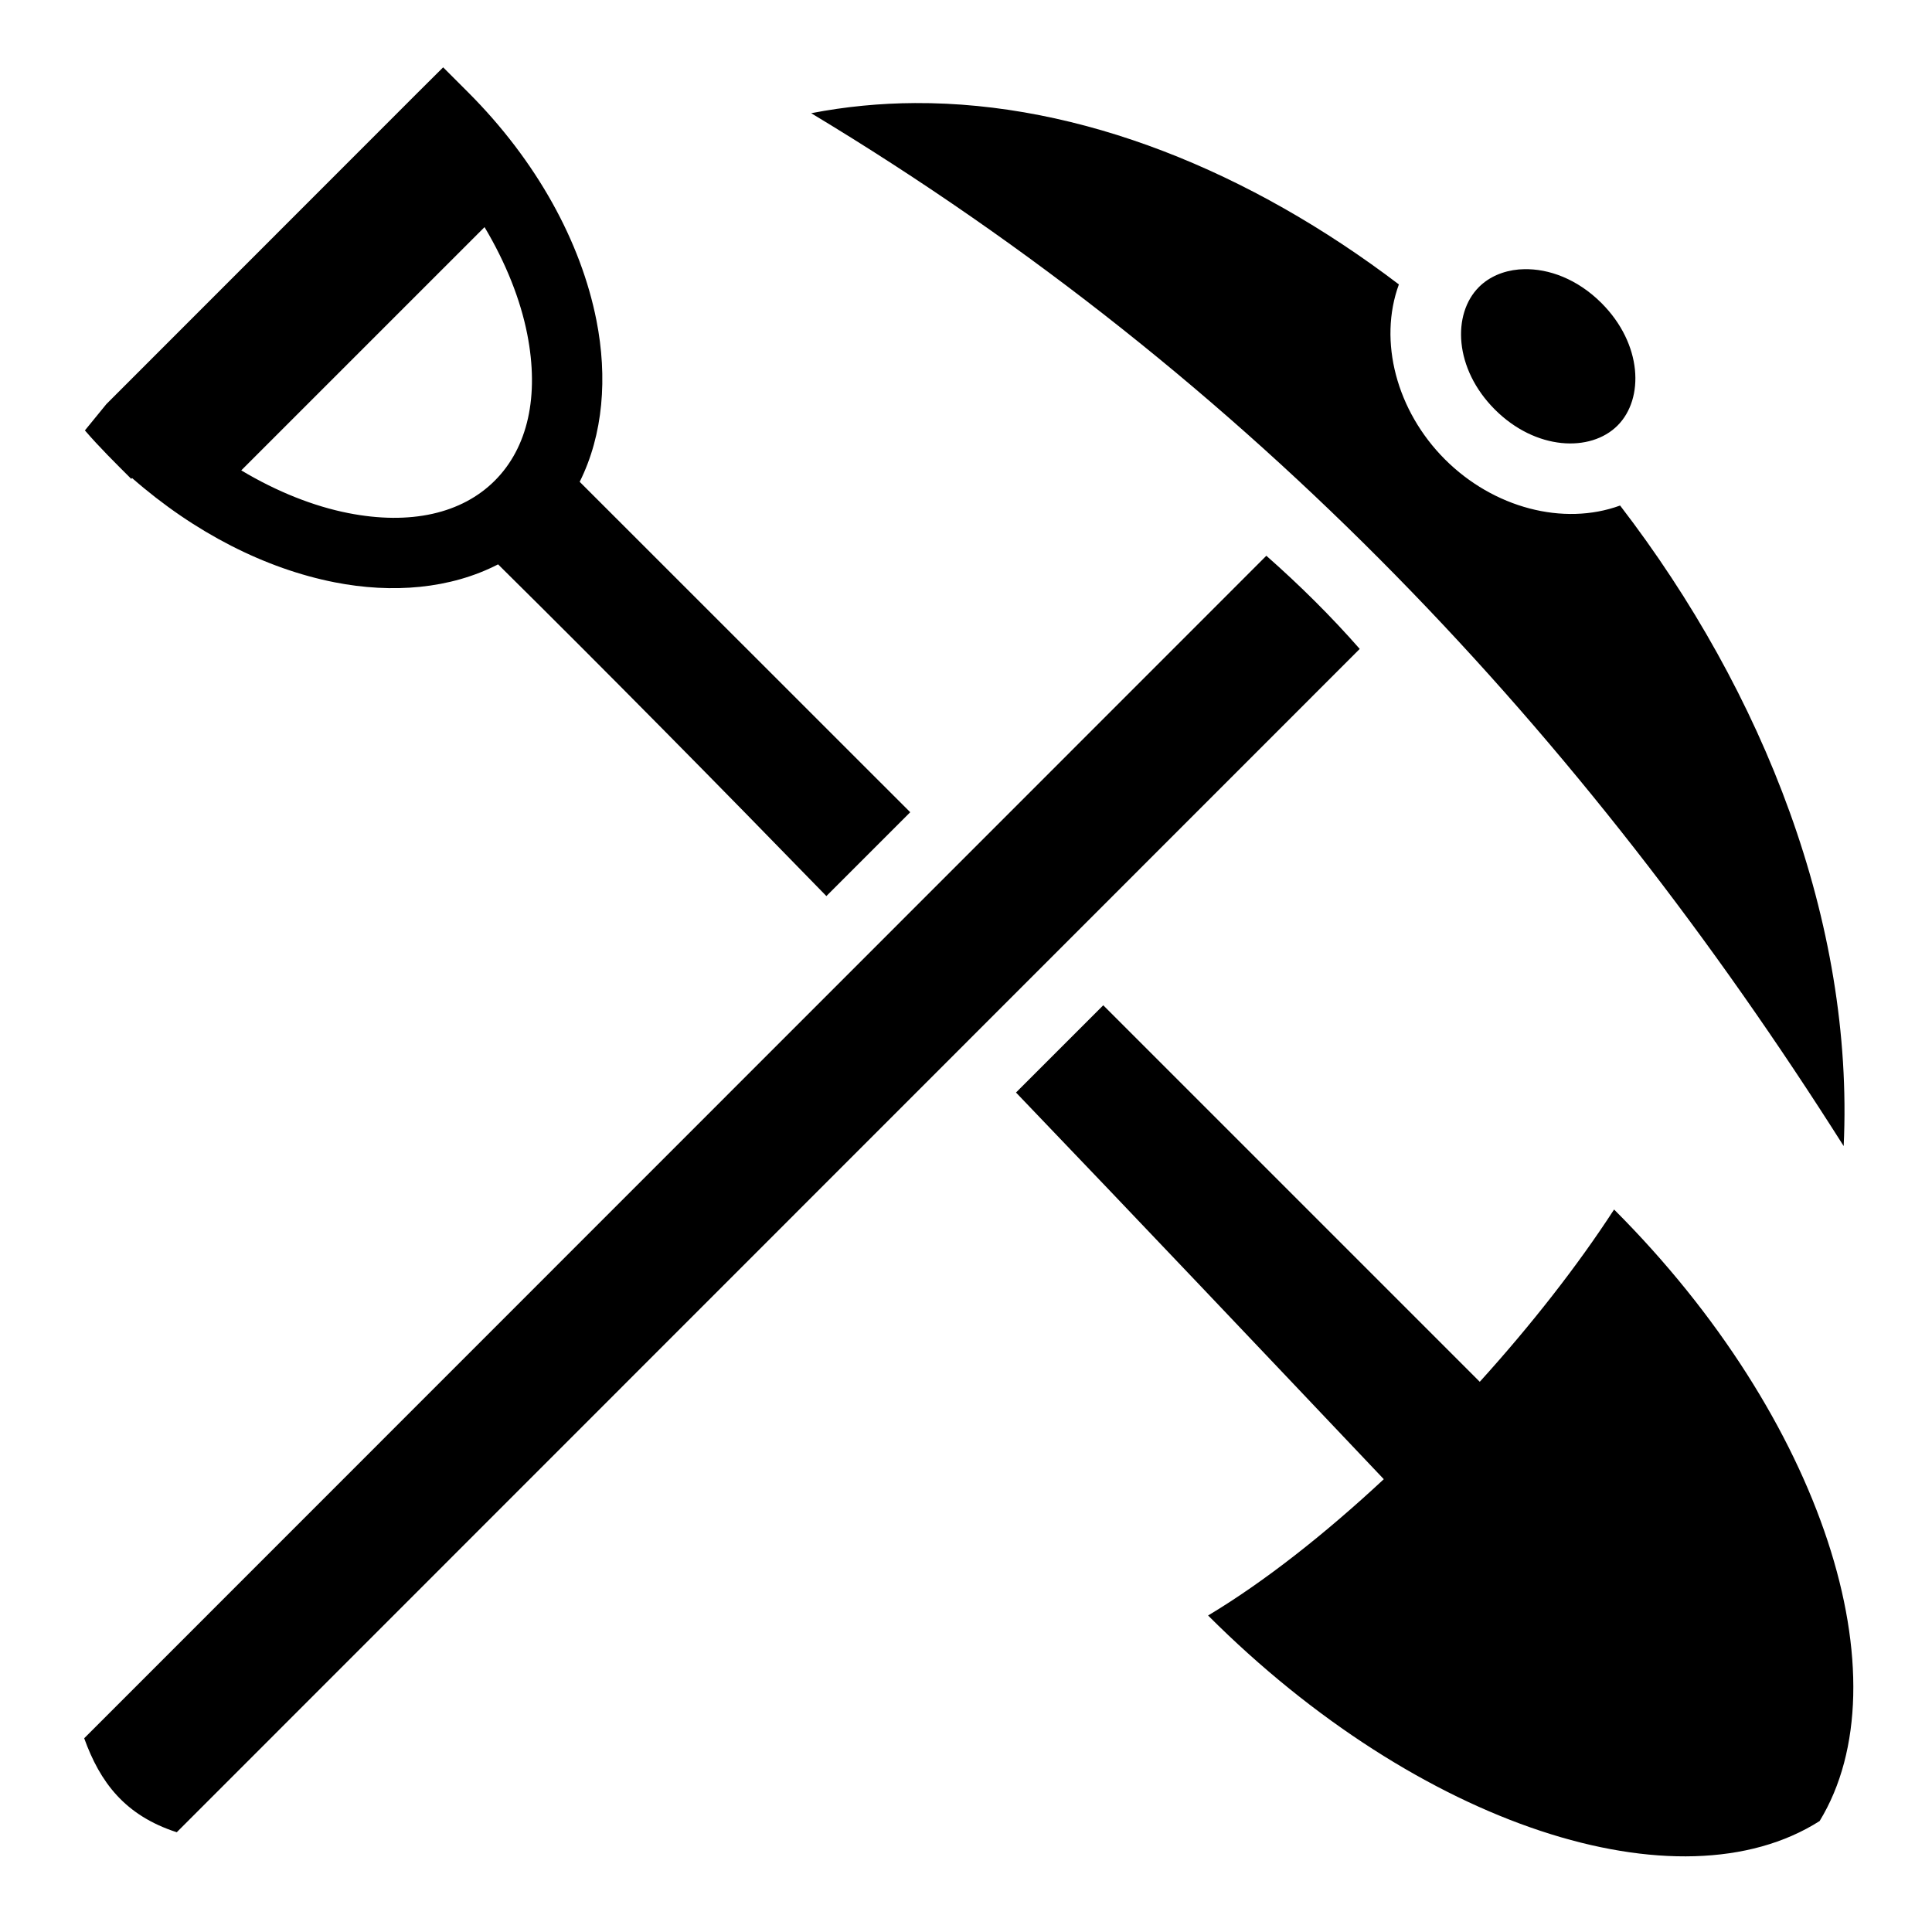
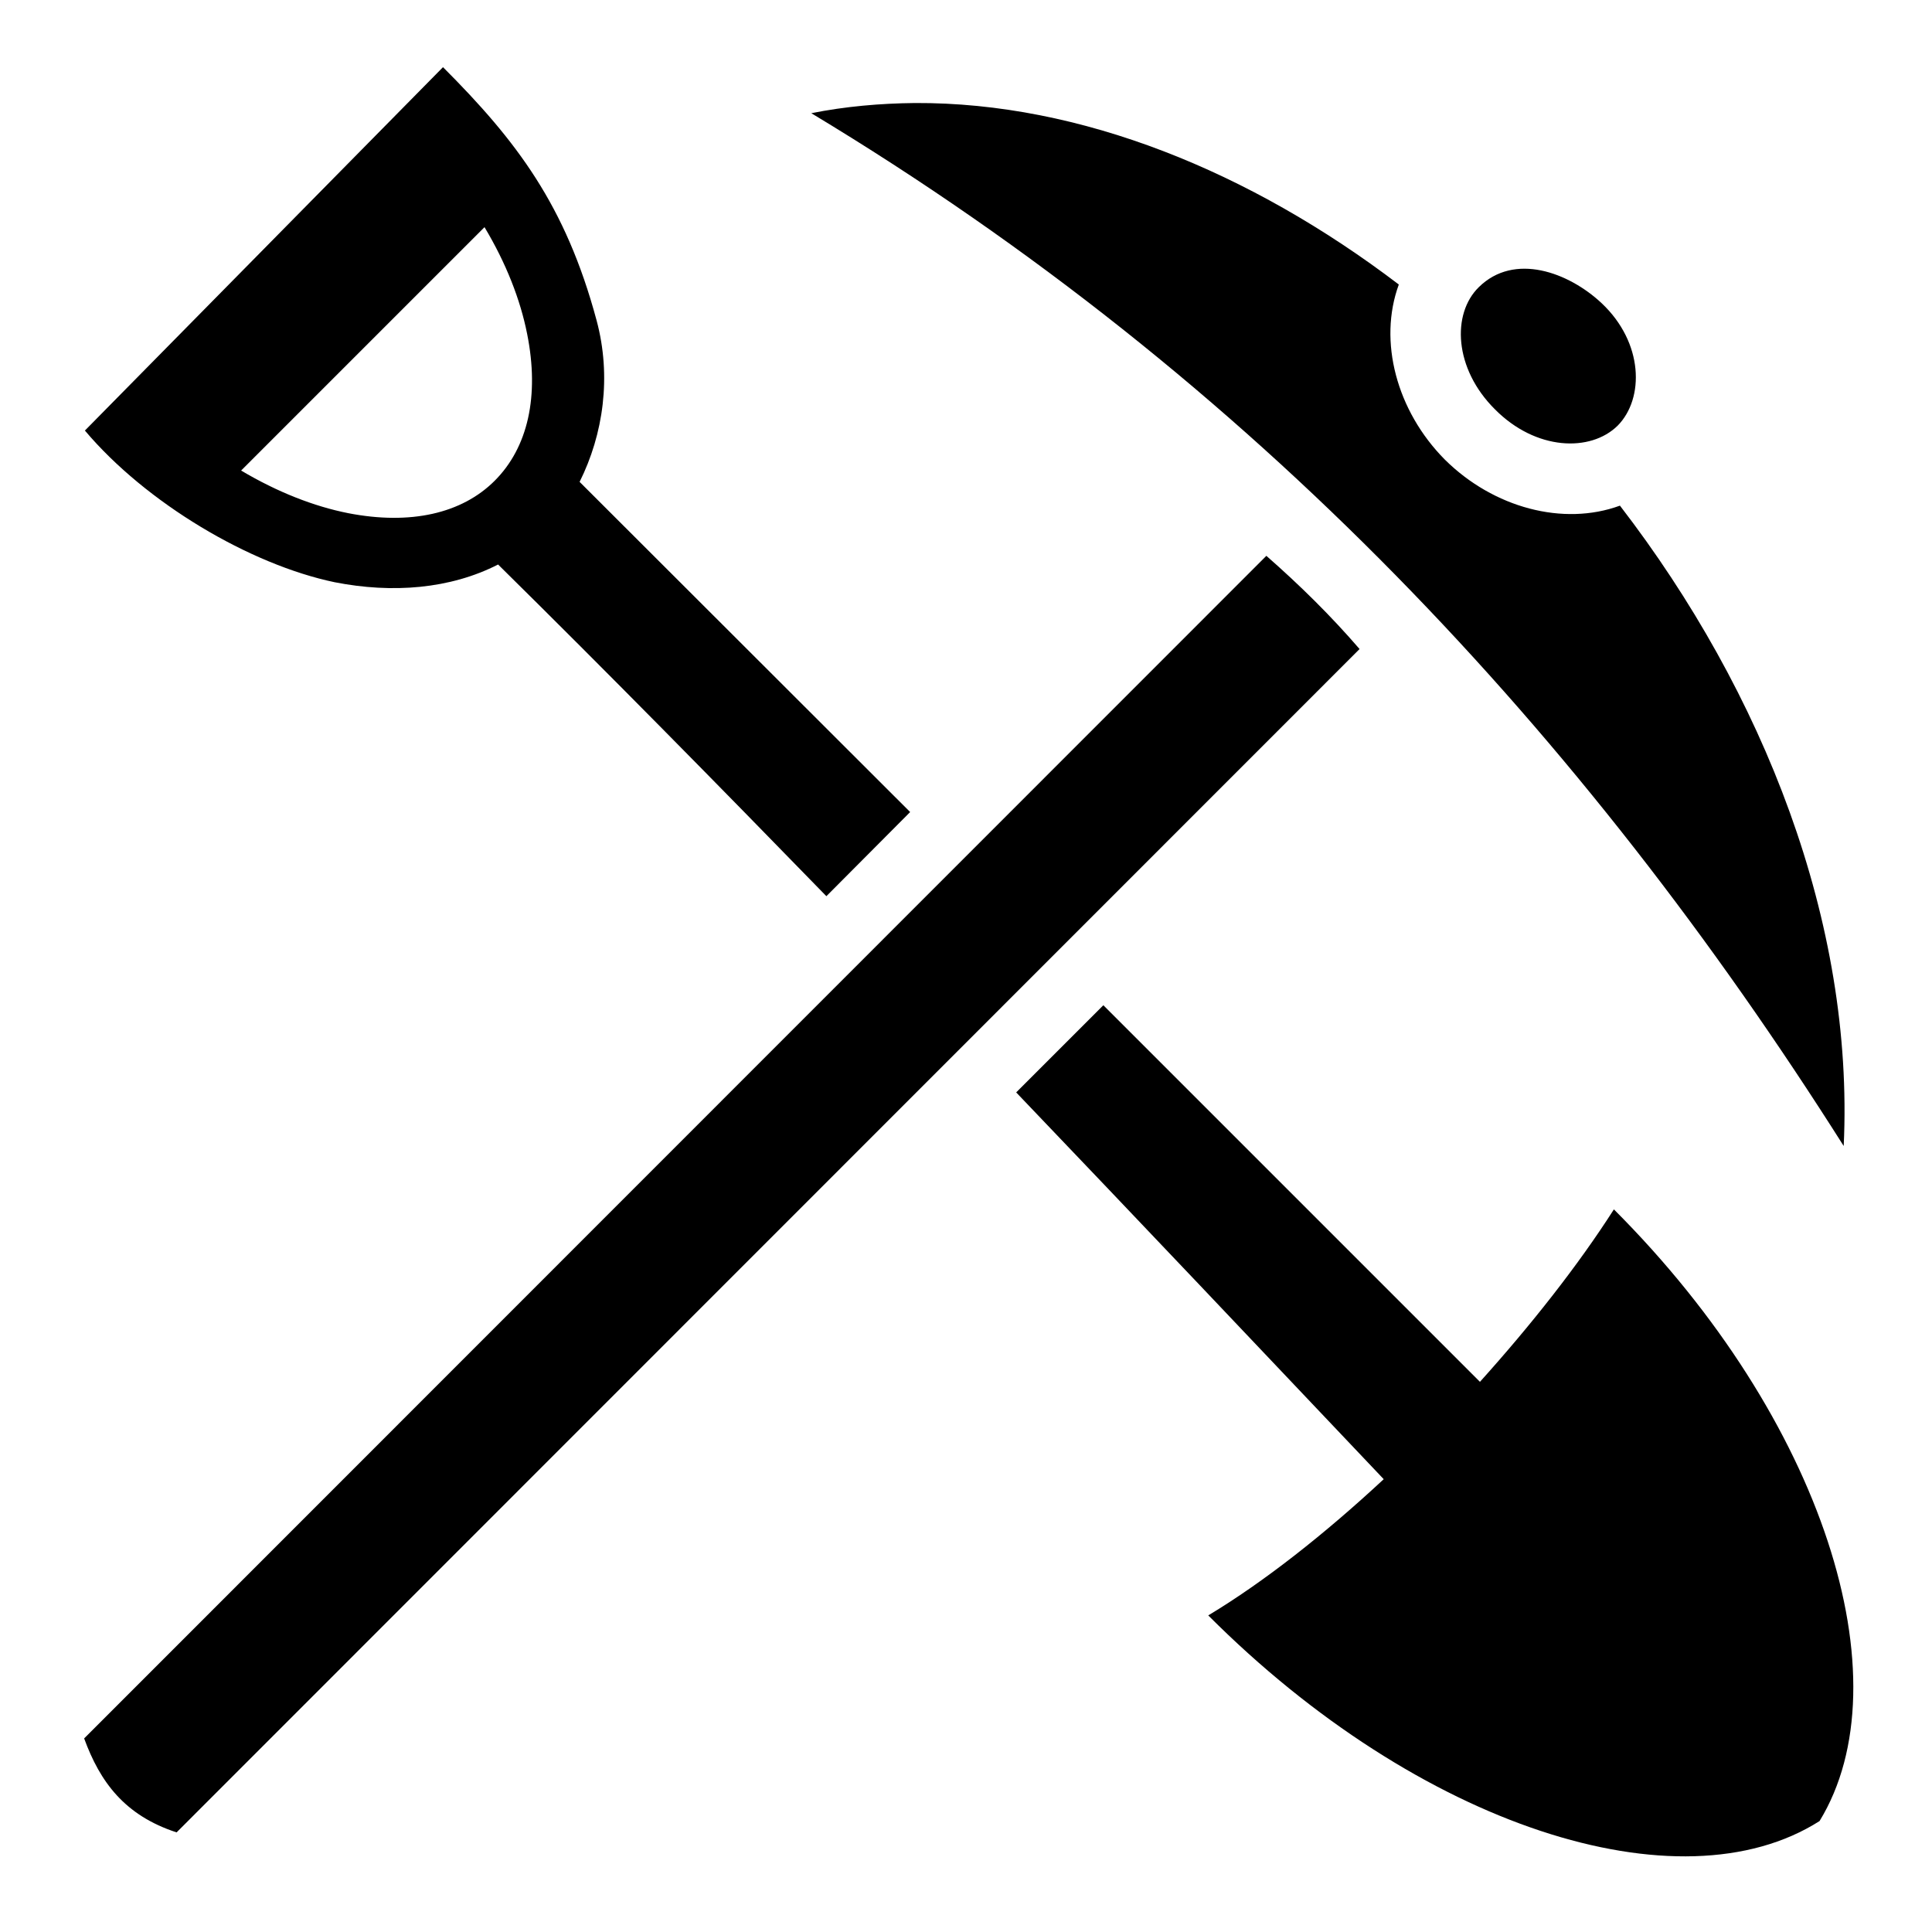
<svg xmlns="http://www.w3.org/2000/svg" viewBox="0 0 512 512">
-   <path d="M117.438 17.844l-6.626 6.593-82.624 82.657-5.688 6.97c3.867 4.493 8.093 8.654 12.28 12.842l.22-.22c16.628 14.57 35.413 24.03 53.656 27.626 15.337 3.024 30.693 1.763 43.344-4.75 29.25 28.932 58.204 58.293 87 87.907l22.22-22.22-87.595-87.563c6.256-12.54 7.415-27.678 4.438-42.78-4.1-20.787-15.827-42.265-34.032-60.47l-6.593-6.593zm125.03 9.468c-9.23.047-18.426.932-27.5 2.688 117.12 70.5 204.607 164.72 273.626 273.72 2.783-59.206-21.15-120.177-59.25-169.75-15.046 5.5-33.565.622-46.406-12.22-12.84-12.84-17.723-31.34-12.22-46.375-39.324-29.88-84.317-48.284-128.25-48.063zM128.407 60.188c5.696 9.542 9.522 19.263 11.313 28.343 3.247 16.477.143 30.107-8.595 38.845-8.738 8.738-22.368 11.842-38.844 8.594-9.08-1.79-18.8-5.61-28.343-11.314l64.47-64.47zm275.406 11.156c-.443.012-.878.023-1.312.062-4.168.378-7.882 1.976-10.563 4.656-7.146 7.148-6.605 21.644 4.22 32.47 10.824 10.824 25.353 11.396 32.5 4.25 7.146-7.148 6.574-21.645-4.25-32.47-6.343-6.342-13.946-9.157-20.594-8.968zm-68.218 75.937L22.313 460.657c4.17 11.583 10.724 20.44 24.53 24.906l313.5-313.593c-7.58-8.636-15.85-16.846-24.75-24.69zm-43.22 119.126L269.25 289.53c32.586 34.005 65.03 68.236 97.47 102.47-15.605 14.54-31.686 27.208-46.564 36.125 55.963 55.963 124.942 78.085 162.063 54.47 22.77-37.32 1.083-106.51-54.47-162.064-9.69 14.926-22.003 30.647-35.594 45.658l-99.78-99.782z" fill="#000" />
+   <path fill="#000" d="M117.4 17.8l-94.9 96.3c16.2 19.2 43.7 35.5 66.2 40.2 15.3 3 30.6 1.8 43.3-4.7 29.3 28.9 58.2 58.3 87 87.9l22.2-22.3-87.6-87.5c6.3-12.6 8.5-27.95 4.5-42.8-8.2-30.5-21.2-47.58-40.7-67.1zm125.1 9.5c-9.3.1-18.5.9-27.5 2.7 117.1 70.5 204.6 164.7 273.6 273.7 2.8-59.2-21.2-120.2-59.3-169.7-15 5.5-33.5.6-46.4-12.2-12.8-12.9-17.7-31.4-12.2-46.4-39.3-29.9-84.3-48.3-128.2-48.1zM128.4 60.2c5.7 9.5 9.5 19.2 11.3 28.3 3.3 16.5.2 30.1-8.6 38.9-8.7 8.7-22.3 11.8-38.8 8.6-9.1-1.8-18.8-5.6-28.4-11.3zm263.5 15.9c-7.2 7.04-6.6 21.6 4.3 32.4 10.8 10.9 25.3 11.4 32.5 4.3 7.1-7.2 6.9-22-4.3-32.5-8.7-8.13-23.1-13.47-32.5-4.2zm-56.3 71.2L22.3 460.7c4.2 11.5 10.7 20.4 24.5 24.9L360.3 172c-7.5-8.7-15.8-16.9-24.7-24.7zm-43.2 119.1l-23.1 23.1c32.5 34 65 68.3 97.4 102.5-15.6 14.5-31.7 27.2-46.5 36.1 55.9 56 124.9 78.1 162 54.5 22.8-37.3 1.1-106.5-54.5-162.1-9.6 15-22 30.7-35.5 45.7z" />
</svg>
